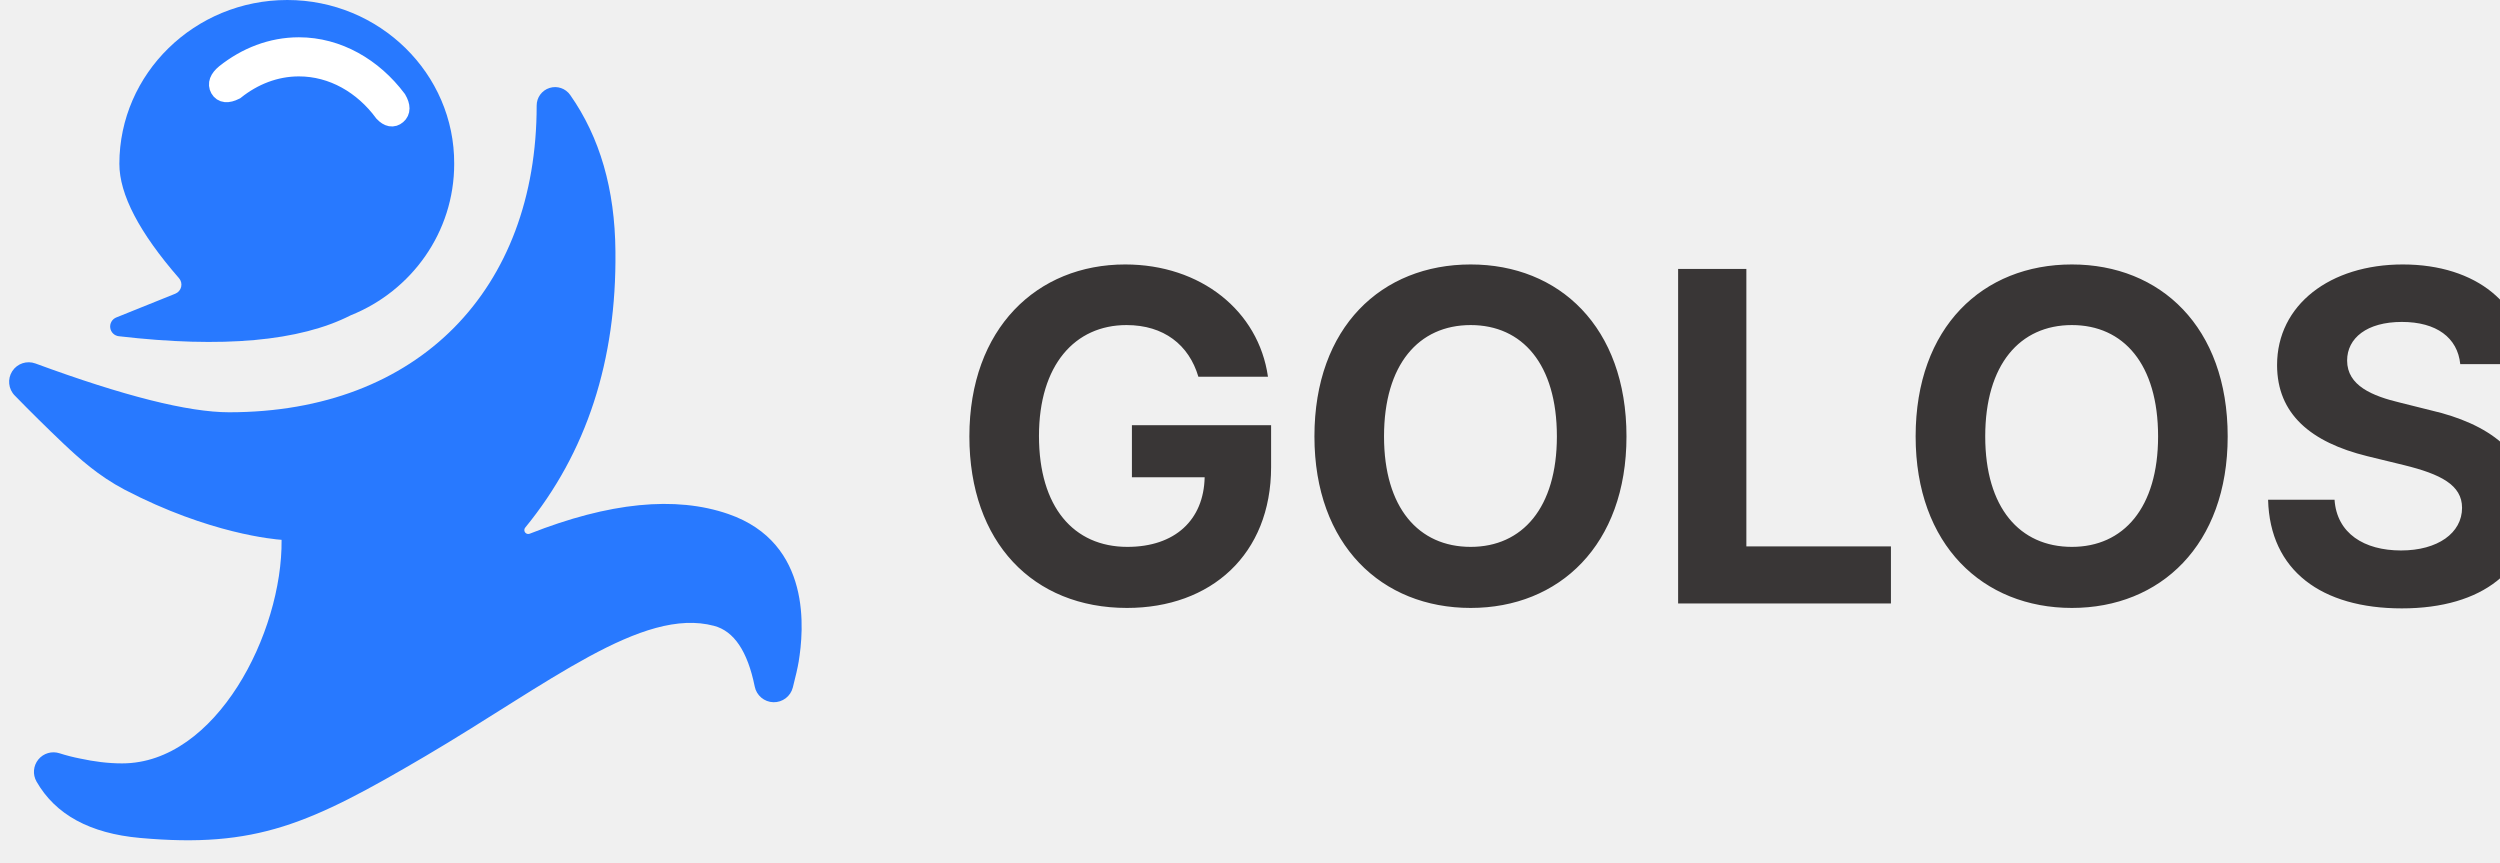
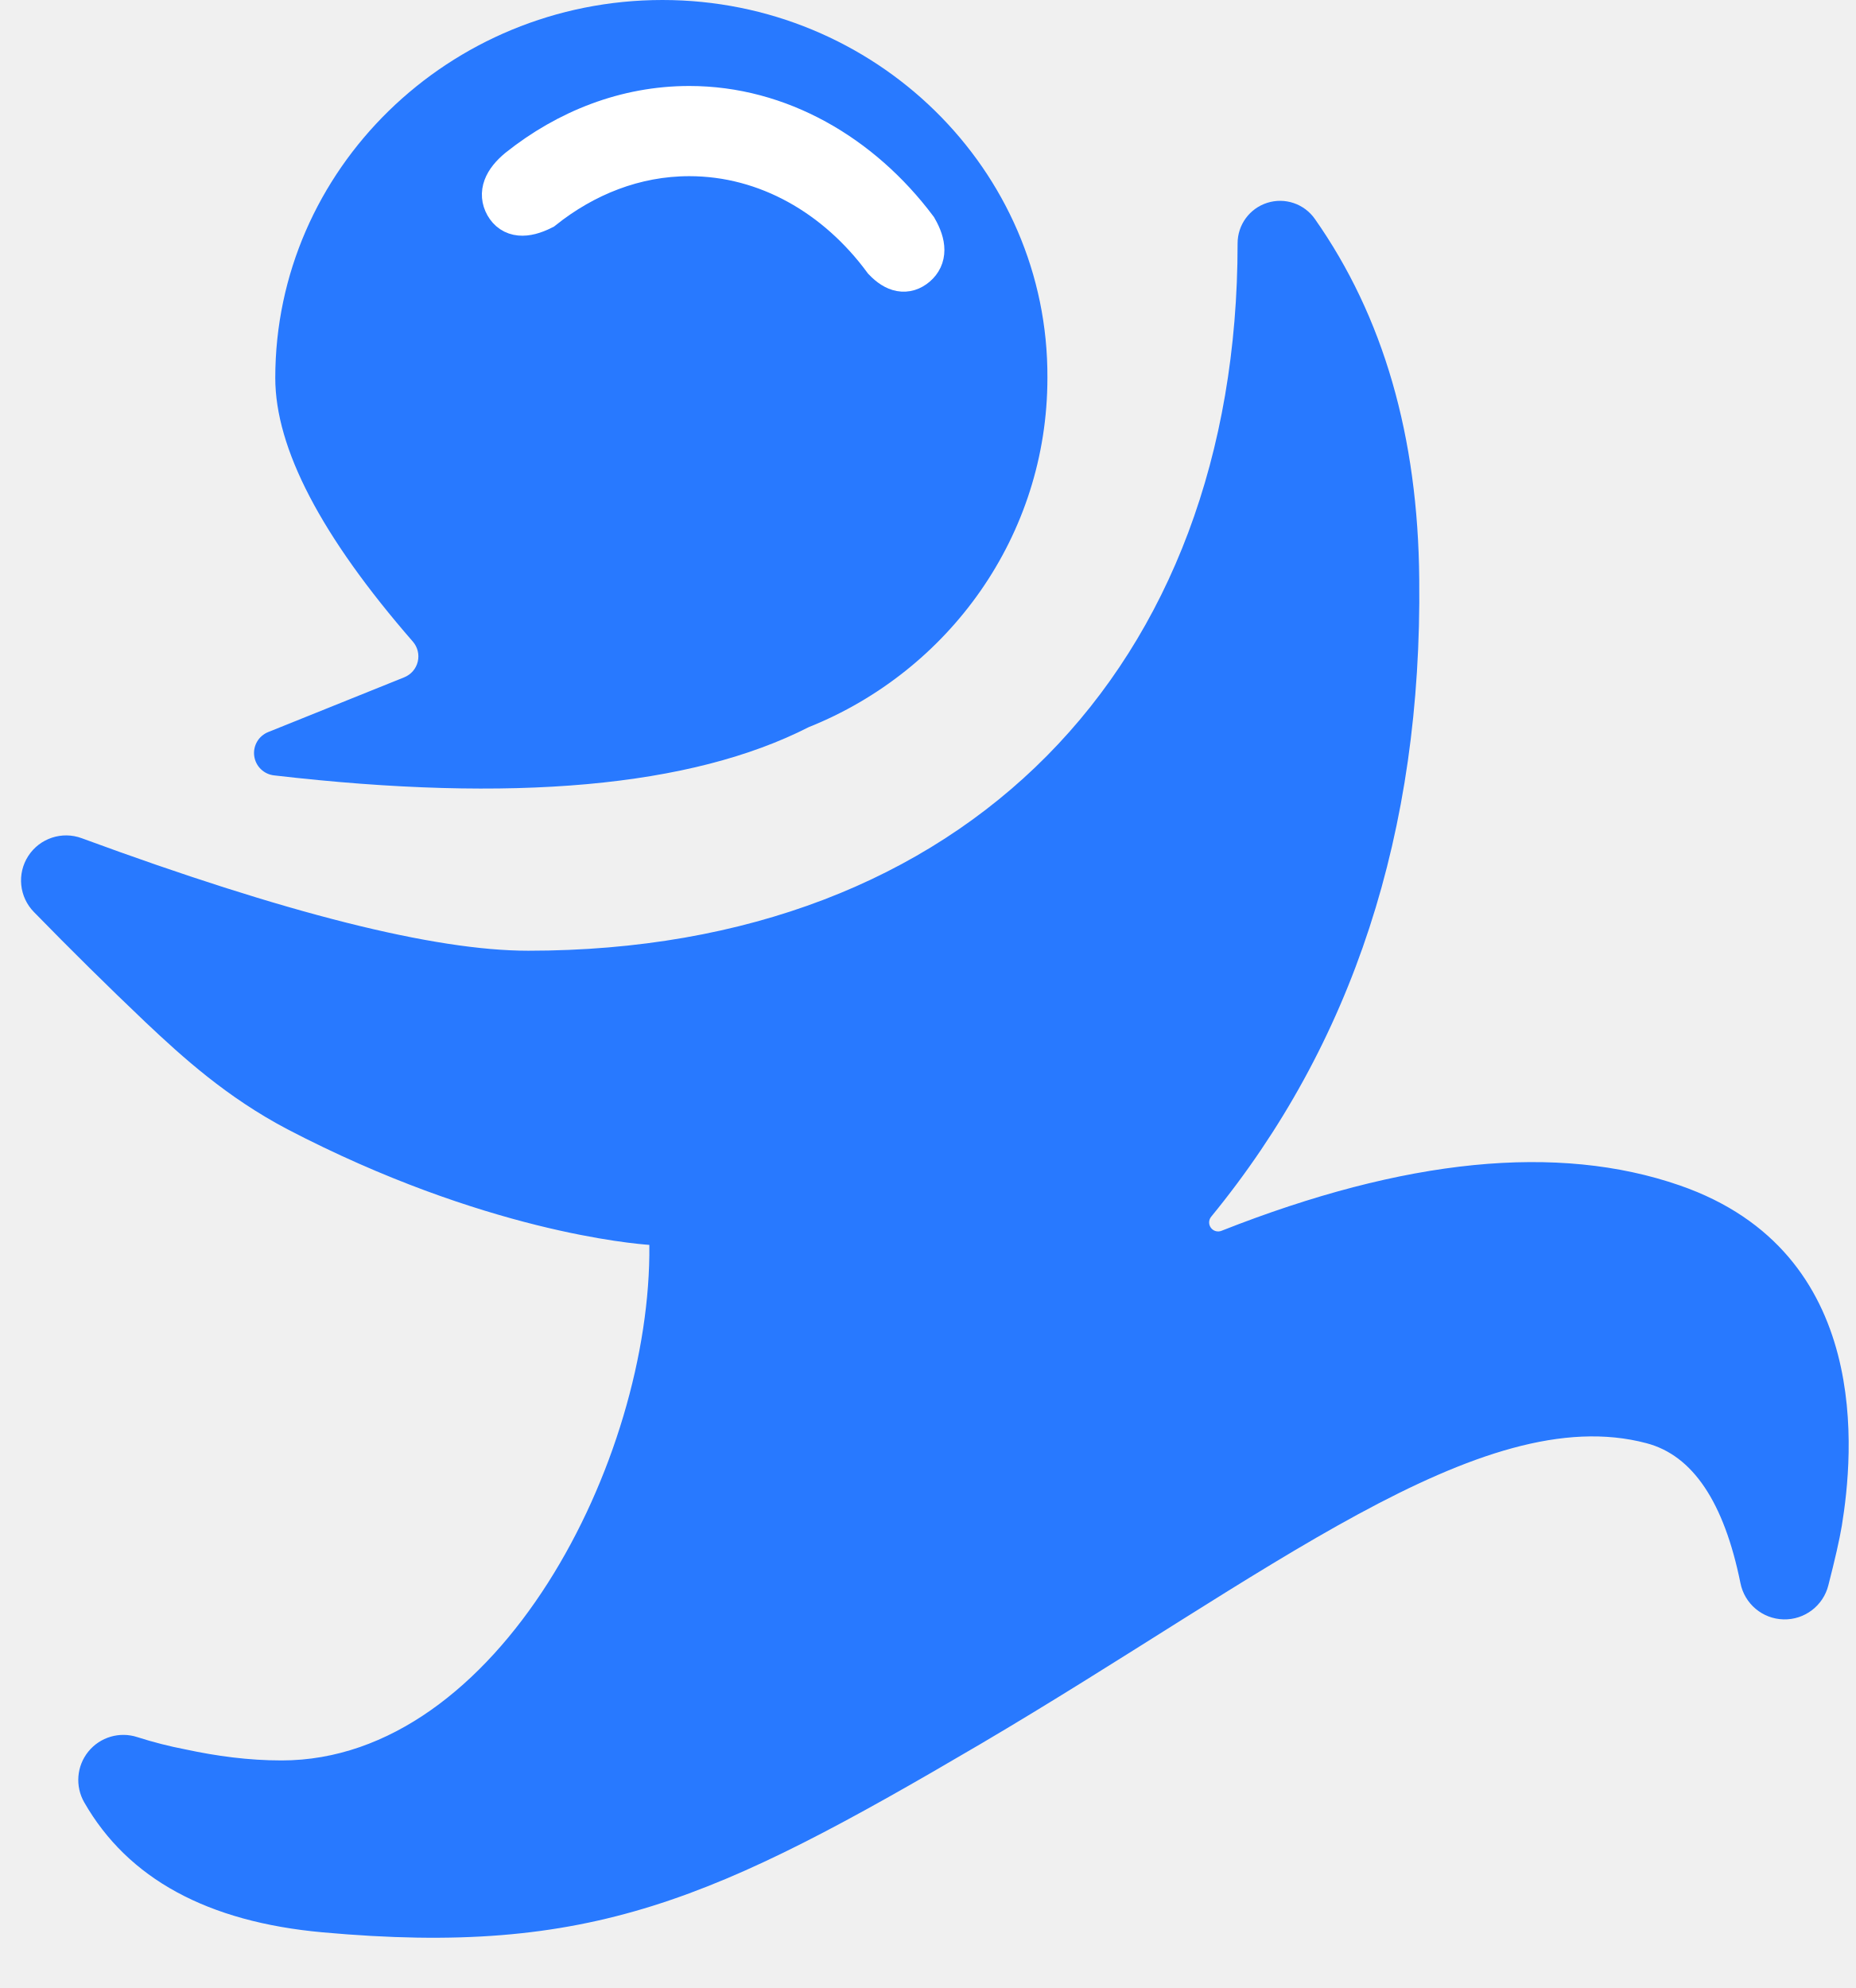
- <svg xmlns="http://www.w3.org/2000/svg" width="87" height="30" viewBox="0 0 87 30">
-   <g fill="none" fill-rule="evenodd">
-     <text fill="#393636" font-family="SFProDisplay-Bold, SF Pro Display" font-size="16" font-weight="bold">
-       <tspan x="33" y="21">GOLOS</tspan>
-     </text>
-     <g fill-rule="nonzero">
-       <path fill="#2879FF" d="M12.204 10.973c2.12-.848 3.602-2.893 3.602-5.27C15.823 2.56 13.203 0 9.997 0 6.774 0 4.154 2.56 4.154 5.703c0 1.062.692 2.389 2.076 3.979a.34.34 0 0 1-.13.539l-2.052.826a.34.34 0 0 0 .088.654c3.606.419 6.296.176 8.068-.728z" />
-       <path fill="#2879FF" d="M25.347 17.888c-1.84-.637-4.144-.408-6.913.685a.136.136 0 0 1-.156-.213c2.136-2.608 3.182-5.813 3.139-9.616-.017-2.157-.542-3.97-1.575-5.44a.641.641 0 0 0-1.166.37c0 6.384-4.102 10.673-10.704 10.673-1.42 0-3.665-.566-6.736-1.697a.68.68 0 0 0-.722 1.115 62.332 62.332 0 0 0 1.684 1.663c.56.528 1.223 1.13 2.137 1.612 2.965 1.546 5.24 1.73 5.464 1.746.035 3.242-2.275 7.78-5.55 7.78-.5 0-.983-.066-1.448-.166a6.29 6.29 0 0 1-.729-.186.68.68 0 0 0-.8.986c.659 1.15 1.858 1.803 3.597 1.96 4.051.366 5.913-.482 9.929-2.843 4.292-2.527 7.55-5.203 10.049-4.538.696.183 1.169.886 1.417 2.11a.68.68 0 0 0 1.327.033c.1-.39.168-.688.203-.897.173-1.064.483-4.123-2.447-5.137z" />
-       <path fill="#FFF" stroke="#FFF" stroke-width=".681" d="M10.402 2.318c1.18 0 2.243.62 2.958 1.591.163.17.313.198.449.082s.136-.292 0-.528c-.831-1.107-2.061-1.825-3.407-1.825-.948 0-1.829.35-2.56.932-.217.18-.28.351-.19.512.091.16.265.178.522.05.632-.504 1.396-.814 2.228-.814z" />
-     </g>
+ <svg xmlns="http://www.w3.org/2000/svg" width="28" height="30" viewBox="0 0 28 30">
+   <g fill="none" fill-rule="nonzero">
+     <path fill="#2879FF" d="M12.204 10.973c2.12-.848 3.602-2.893 3.602-5.27C15.823 2.56 13.203 0 9.997 0 6.774 0 4.154 2.56 4.154 5.703c0 1.062.692 2.389 2.076 3.979a.34.34 0 0 1-.13.539l-2.052.826a.34.34 0 0 0 .088.654c3.606.419 6.296.176 8.068-.728z" />
+     <path fill="#2879FF" d="M25.347 17.888c-1.84-.637-4.144-.408-6.913.685a.136.136 0 0 1-.156-.213c2.136-2.608 3.182-5.813 3.139-9.616-.017-2.157-.542-3.97-1.575-5.44a.641.641 0 0 0-1.166.37c0 6.384-4.102 10.673-10.704 10.673-1.42 0-3.665-.566-6.736-1.697a.68.68 0 0 0-.722 1.115 62.332 62.332 0 0 0 1.684 1.663c.56.528 1.223 1.13 2.137 1.612 2.965 1.546 5.24 1.73 5.464 1.746.035 3.242-2.275 7.78-5.55 7.78-.5 0-.983-.066-1.448-.166a6.29 6.29 0 0 1-.729-.186.68.68 0 0 0-.8.986c.659 1.15 1.858 1.803 3.597 1.96 4.051.366 5.913-.482 9.929-2.843 4.292-2.527 7.55-5.203 10.049-4.538.696.183 1.169.886 1.417 2.11a.68.68 0 0 0 1.327.033c.1-.39.168-.688.203-.897.173-1.064.483-4.123-2.447-5.137z" />
+     <path fill="#FFF" stroke="#FFF" stroke-width=".681" d="M10.402 2.318c1.18 0 2.243.62 2.958 1.591.163.17.313.198.449.082s.136-.292 0-.528c-.831-1.107-2.061-1.825-3.407-1.825-.948 0-1.829.35-2.56.932-.217.18-.28.351-.19.512.091.16.265.178.522.05.632-.504 1.396-.814 2.228-.814z" />
  </g>
</svg>
